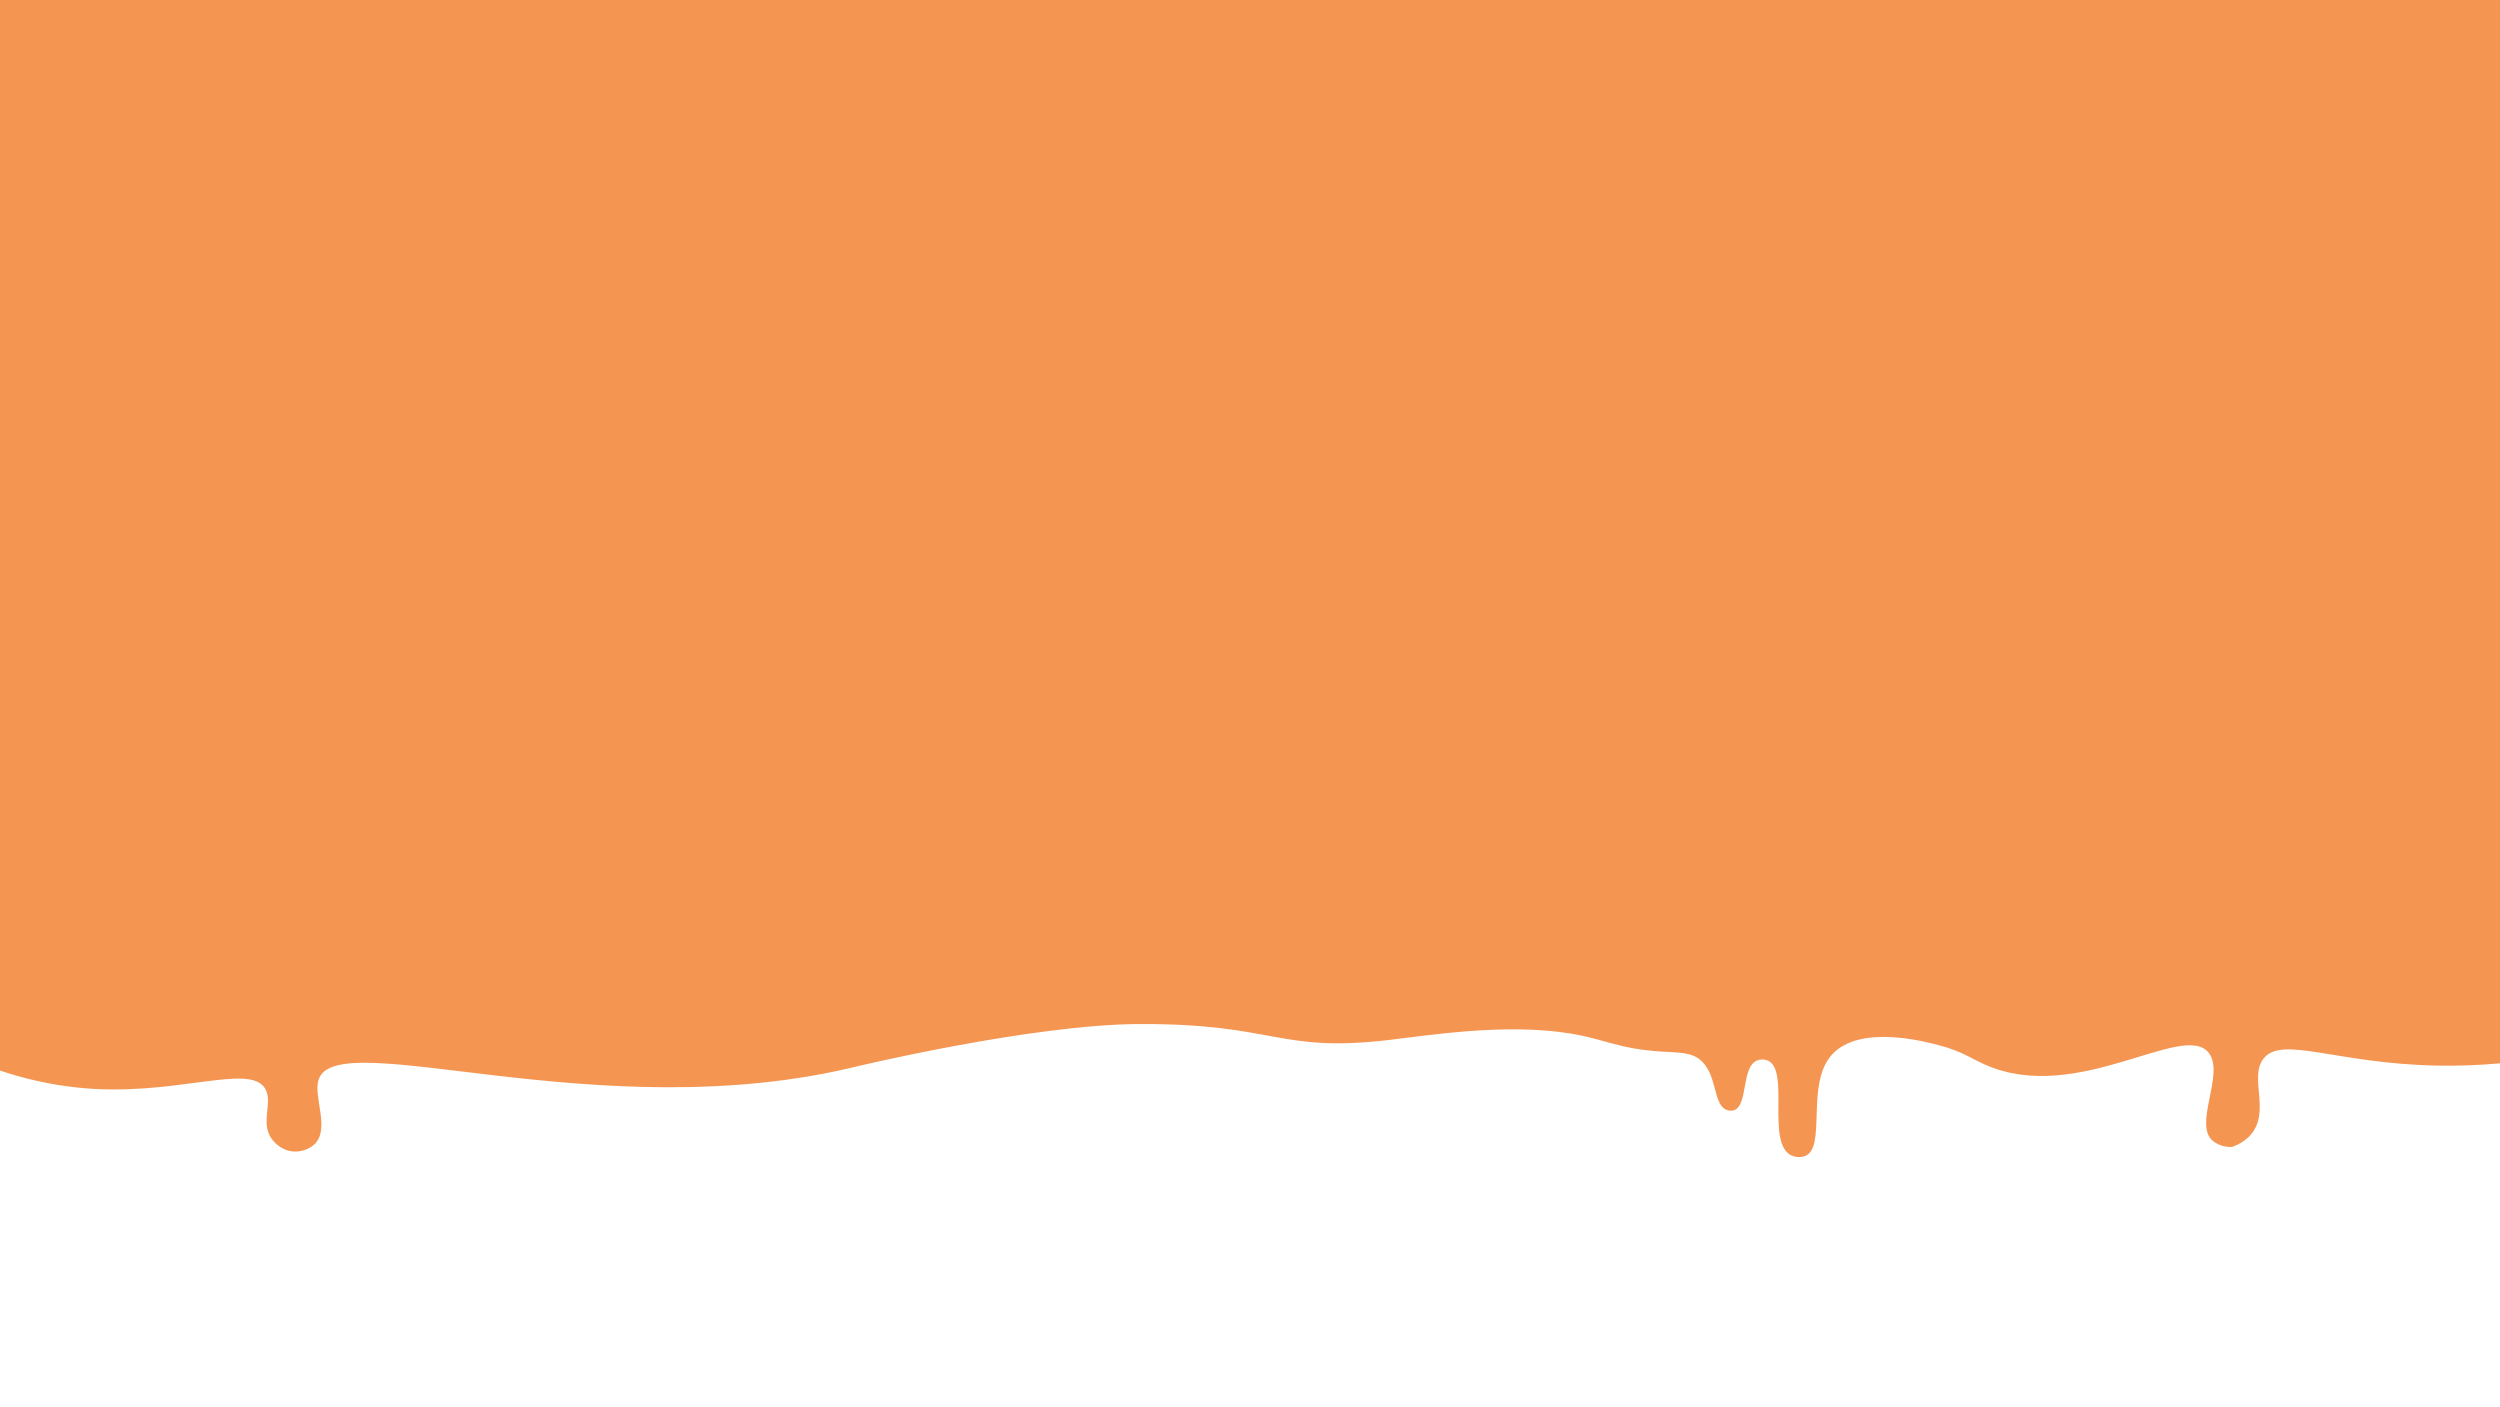
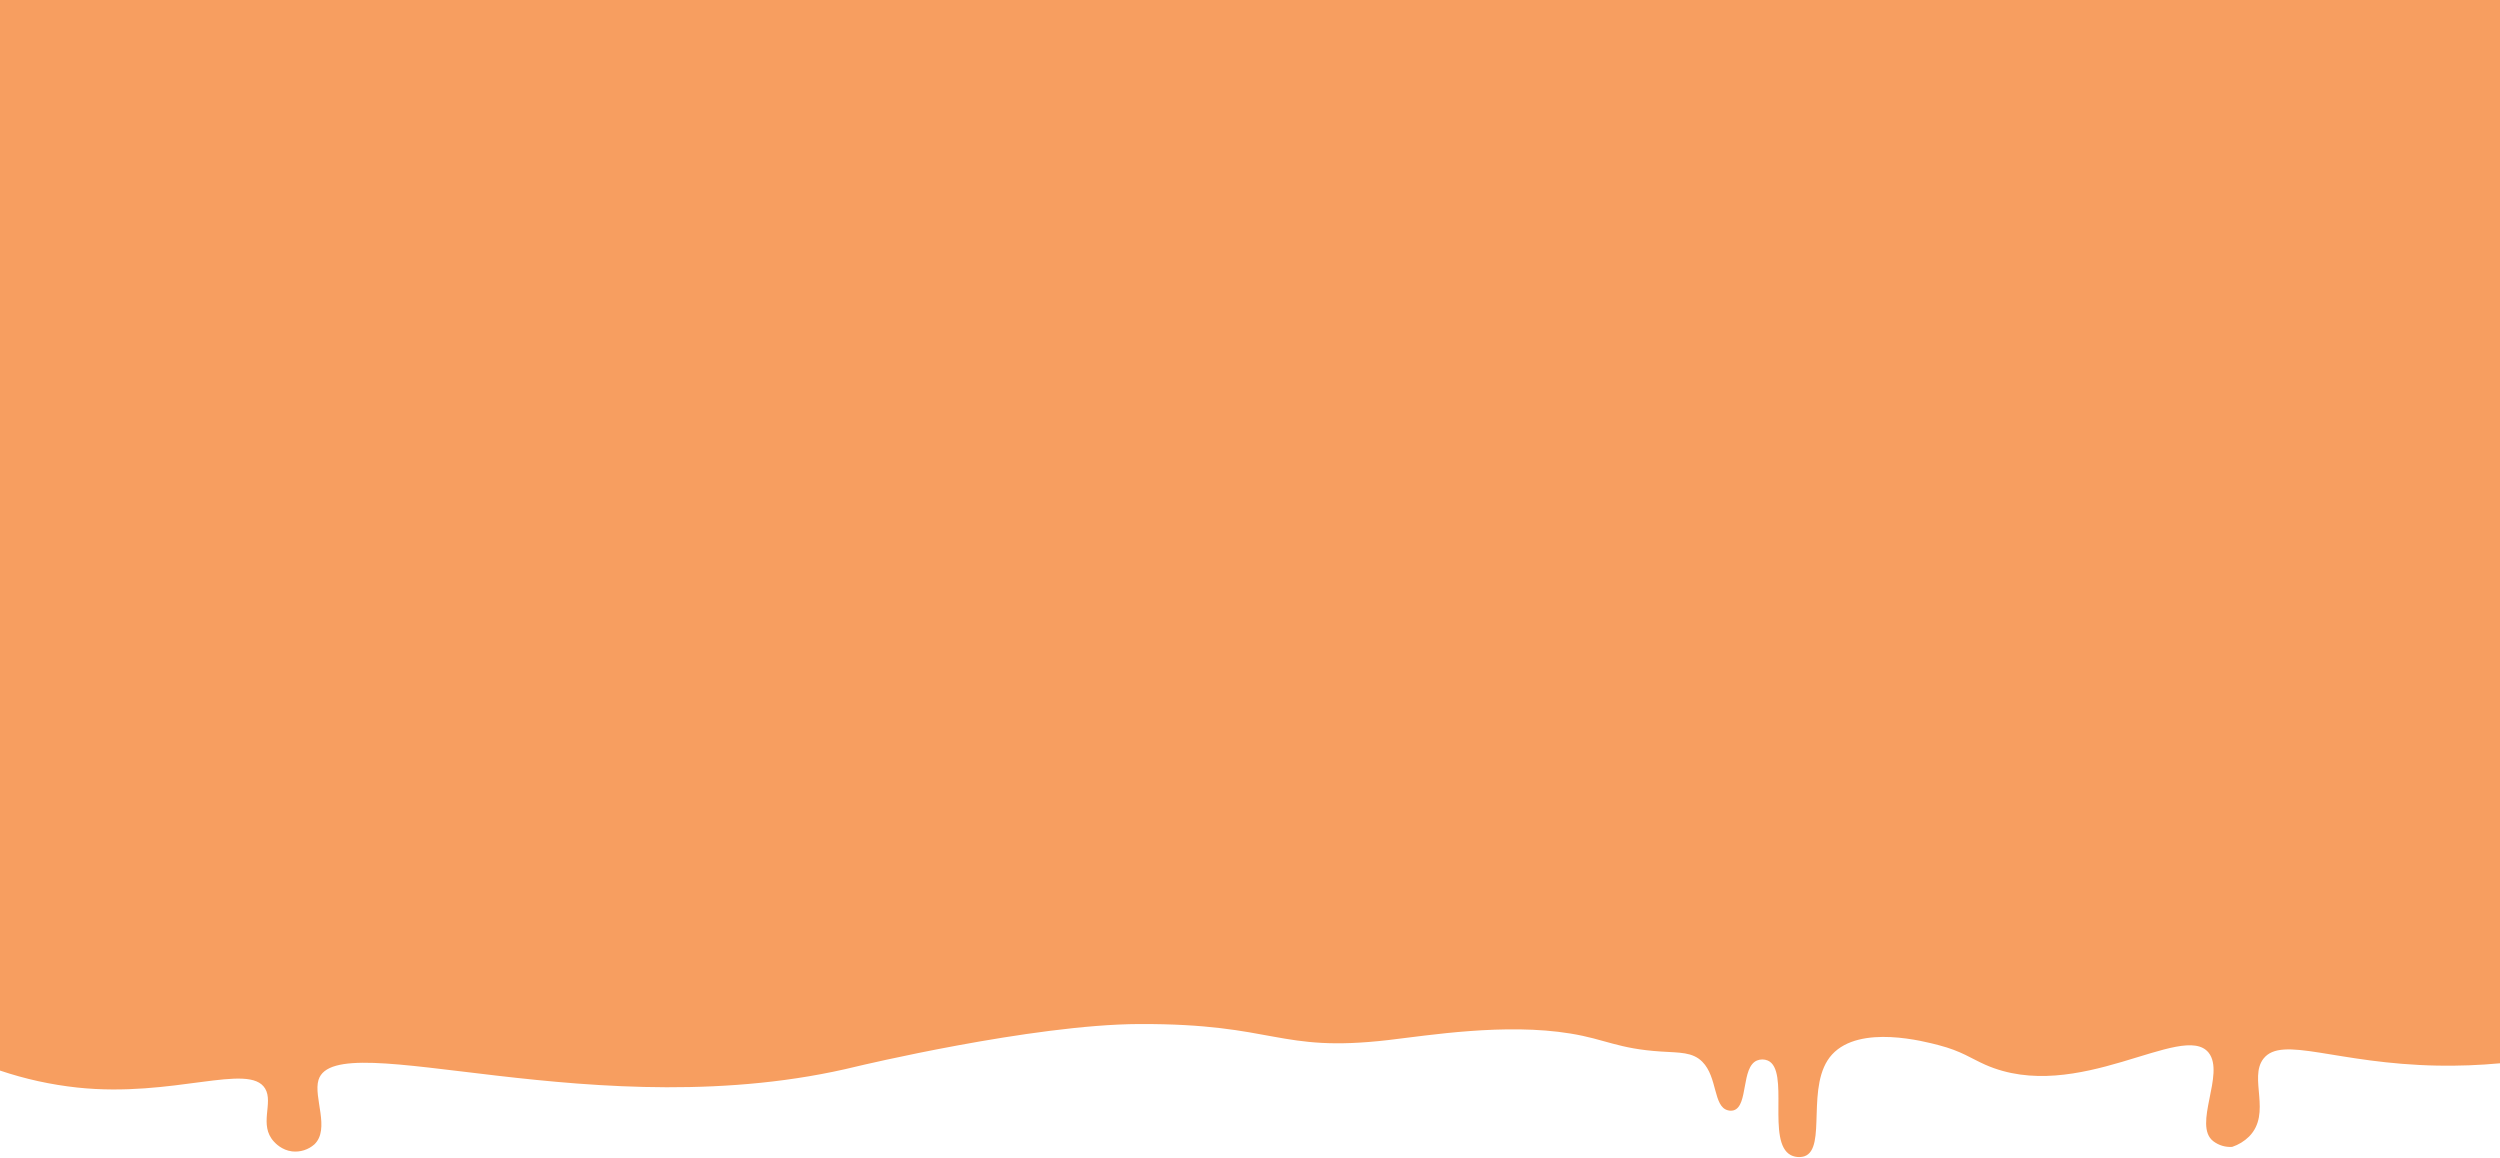
- <svg xmlns="http://www.w3.org/2000/svg" id="Layer_2" data-name="Layer 2" viewBox="0 0 1920 1080">
-   <defs>
-     <style>.cls-1{fill:#f59552;}</style>
-   </defs>
-   <path class="cls-1" d="M1920,0V816.61a433,433,0,0,1-47.59,1.79c-78.21-1.39-120-23.52-134.11-5.29-11.46,14.83,6.58,41.91-11,59.75a33.5,33.5,0,0,1-13,7.95,21.47,21.47,0,0,1-14.46-4.34c-16.07-12.24,9.25-51.85-3.61-68-19.67-24.6-100.93,40.41-171.52,9.25-10.94-4.83-18.31-10.5-35.66-15-10.62-2.77-60.54-16.2-82,7.11-21,22.87-3.44,72.45-21.43,78.26a14.46,14.46,0,0,1-10.24-.93c-19-9.94-.59-65.17-17.71-72.67a10.91,10.91,0,0,0-8.38,0c-12.14,5.25-6.56,34.58-17.7,38.2a8.21,8.21,0,0,1-4.66,0c-11.23-2.92-7.77-25.42-19.56-37.27-7.52-7.55-17.41-6.91-31.75-7.84-33.14-2.14-42.28-9.36-69.48-13.82-50.17-8.24-109.49,1.49-139.86,5-85.33,9.86-86.08-12.69-191.39-12.3-82.14.31-216.65,32.5-216.65,32.5-198.07,48.64-400.36-32.9-413.63,10.42-4.07,13.3,9.16,37.75-3.2,49.54a22.15,22.15,0,0,1-17.11,5.35c-7.85-.94-12.8-6.29-13.9-7.49-11.93-12.89-.15-29.74-6.78-40.76-12.2-20.31-70.55,7.12-144.24-.78A279.39,279.39,0,0,1,0,822.19V0Z" />
+ <svg xmlns="http://www.w3.org/2000/svg" width="1920" height="889" viewBox="0 0 1920 889" fill="none">
+   <path d="M1920 0V816.61C1904.18 818.079 1888.29 818.677 1872.41 818.4C1794.2 817.01 1752.41 794.88 1738.3 813.11C1726.84 827.94 1744.88 855.02 1727.3 872.86C1723.63 876.473 1719.19 879.194 1714.3 880.81C1709.11 881.162 1703.98 879.619 1699.84 876.47C1683.77 864.23 1709.09 824.62 1696.23 808.47C1676.56 783.87 1595.3 848.88 1524.71 817.72C1513.77 812.89 1506.4 807.22 1489.05 802.72C1478.43 799.95 1428.51 786.52 1407.05 809.83C1386.05 832.7 1403.61 882.28 1385.62 888.09C1382.21 889.045 1378.56 888.714 1375.38 887.16C1356.38 877.22 1374.79 821.99 1357.67 814.49C1356.34 813.938 1354.92 813.653 1353.48 813.653C1352.04 813.653 1350.62 813.938 1349.29 814.49C1337.15 819.74 1342.73 849.07 1331.59 852.69C1330.07 853.14 1328.45 853.14 1326.93 852.69C1315.7 849.77 1319.16 827.27 1307.37 815.42C1299.85 807.87 1289.96 808.51 1275.62 807.58C1242.48 805.44 1233.34 798.22 1206.14 793.76C1155.97 785.52 1096.65 795.25 1066.28 798.76C980.95 808.62 980.2 786.07 874.89 786.46C792.75 786.77 658.24 818.96 658.24 818.96C460.17 867.6 257.88 786.06 244.61 829.38C240.54 842.68 253.77 867.13 241.41 878.92C239.088 880.955 236.367 882.482 233.42 883.403C230.474 884.325 227.367 884.62 224.3 884.27C216.45 883.33 211.5 877.98 210.4 876.78C198.47 863.89 210.25 847.04 203.62 836.02C191.42 815.71 133.07 843.14 59.38 835.24C39.171 833.063 19.26 828.687 0 822.19L0 0H1920Z" fill="#F79E60" />
</svg>
